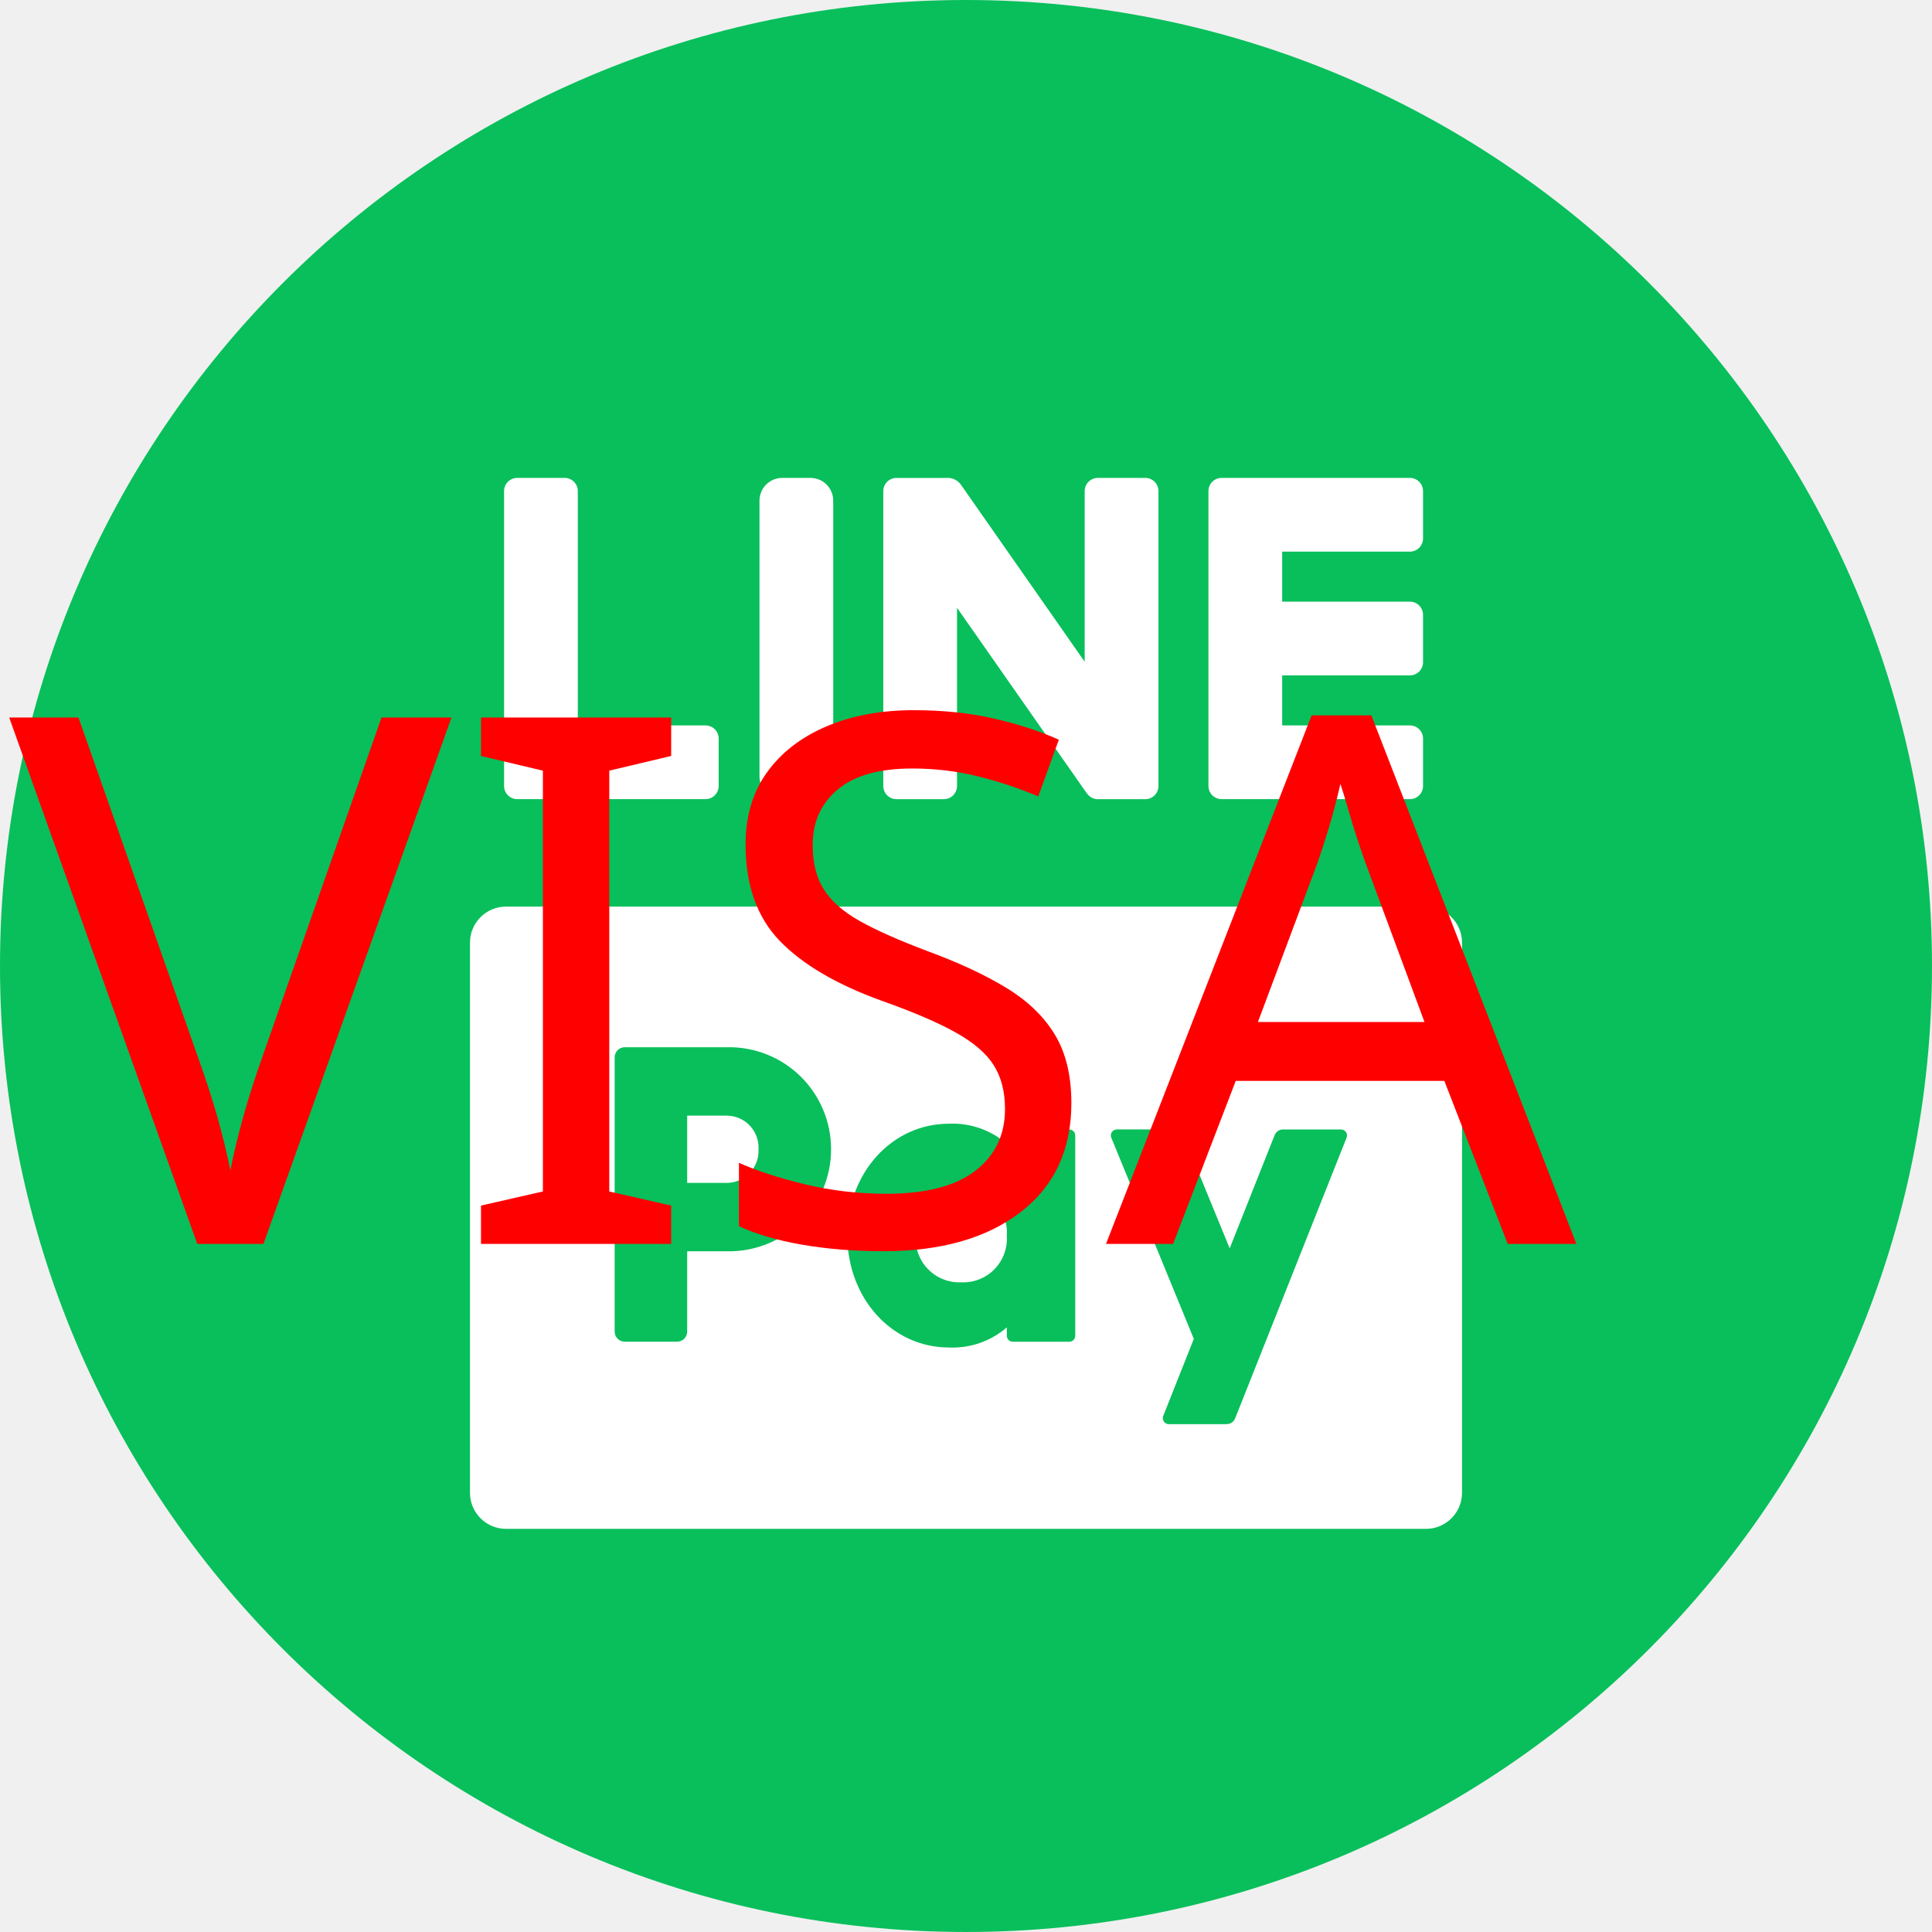
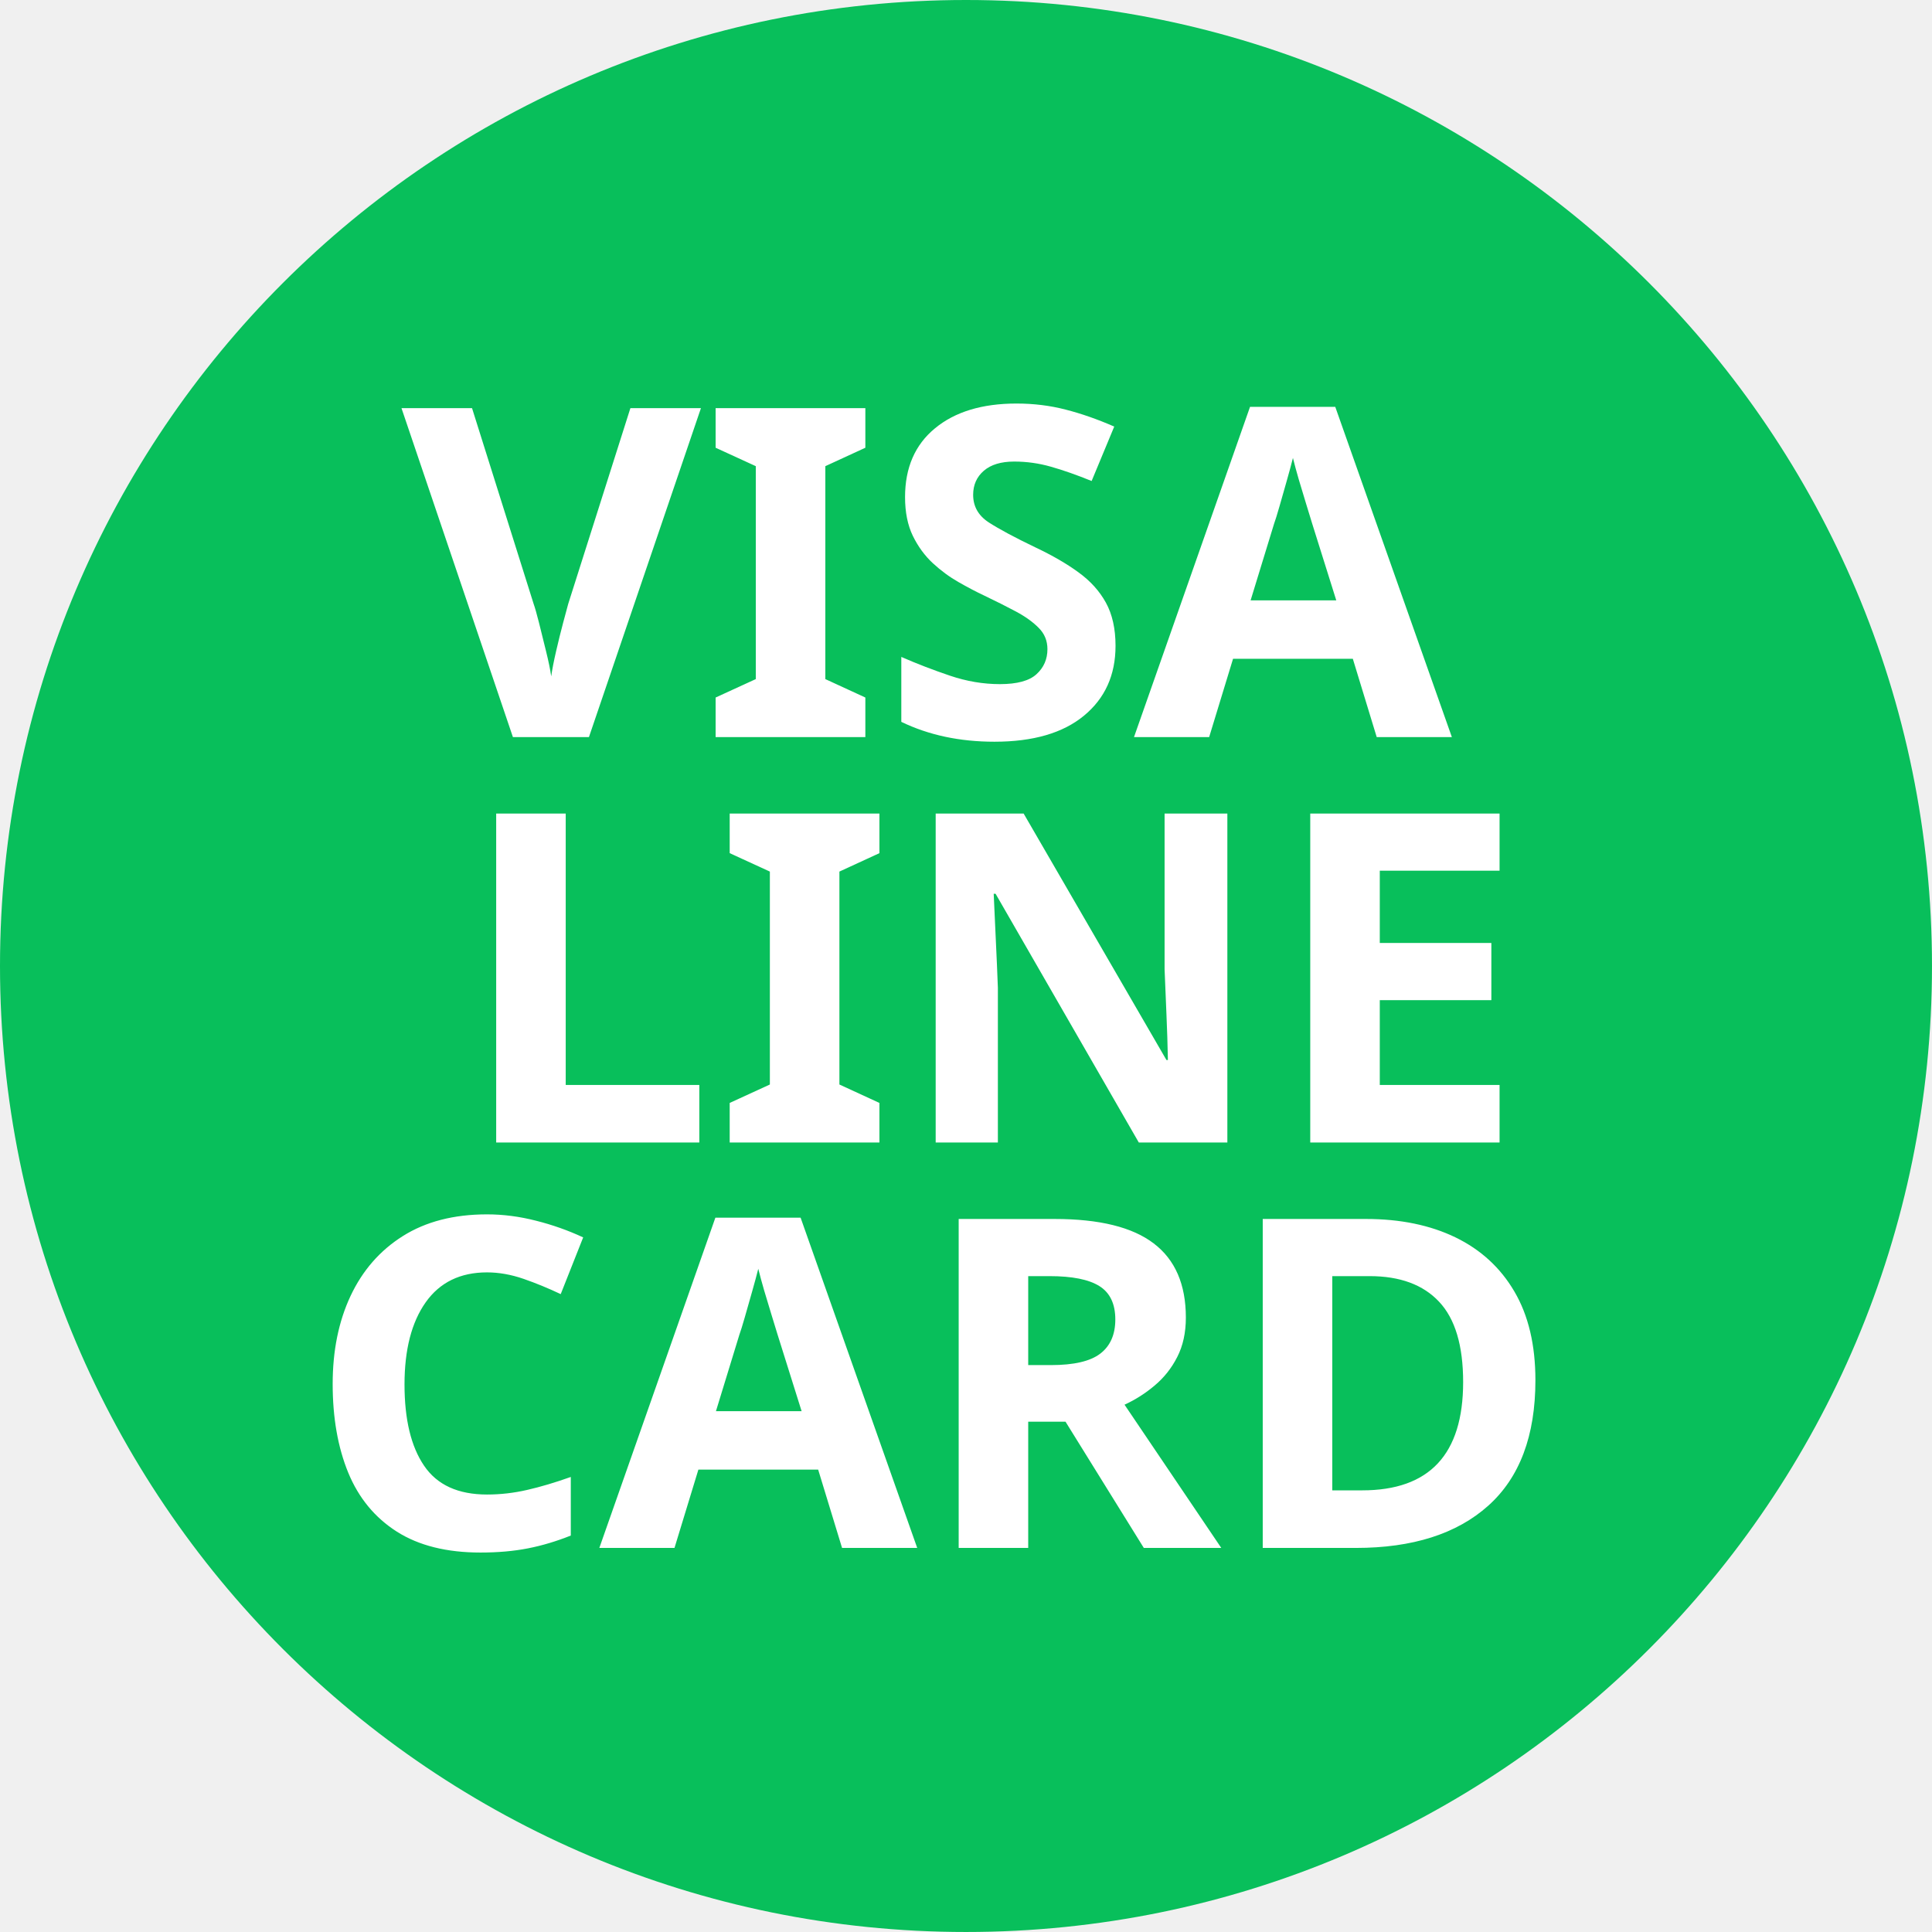
<svg xmlns="http://www.w3.org/2000/svg" width="209.683" height="209.683" viewBox="0 0 209.683 209.683">
  <defs>
    <style>
      .cls-1 {
        fill: none;
      }

      .cls-2 {
        clip-path: url(#clip-path);
      }

      .cls-3 {
        fill: #08bf5b;
      }

      .cls-4 {
        fill: #fff;
-       }
- 
-       .cls-5 {
-         fill: red;
-         font-size: 80px;
-         font-family: HiraKakuProN-W6, Hiragino Kaku Gothic ProN;
+         font-size: 50px;
+         font-family: PA1GothicStd-Bold, A P-OTF A1Gothic Std;
+         font-weight: 700;
      }
    </style>
    <clipPath id="clip-path">
      <ellipse id="楕円形_34" data-name="楕円形 34" class="cls-1" cx="104.841" cy="104.841" rx="104.841" ry="104.841" />
    </clipPath>
  </defs>
-   <g id="グループ_398" data-name="グループ 398" transform="translate(-1181 -83)">
-     <g id="グループ_396" data-name="グループ 396" transform="translate(1181 83)">
+   <g id="グループ_400" data-name="グループ 400" transform="translate(-730 0)">
+     <g id="グループ_399" data-name="グループ 399" transform="translate(730)">
      <g id="グループ_255" data-name="グループ 255" class="cls-2" transform="translate(0 0)">
        <g id="グループ_254" data-name="グループ 254" transform="translate(-35.127 -11.743)">
          <rect id="長方形_137" data-name="長方形 137" class="cls-3" width="279.936" height="241.278" />
-           <g id="グループ_253" data-name="グループ 253" transform="translate(86.134 63.605)">
-             <g id="グループ_251" data-name="グループ 251" transform="translate(3.701)">
-               <g id="グループ_250" data-name="グループ 250">
-                 <rect id="長方形_138" data-name="長方形 138" class="cls-4" width="8.002" height="34.865" rx="2.467" transform="translate(27.721 0.006)" />
-                 <path id="パス_114" data-name="パス 114" class="cls-4" d="M-277.689-478.787h-13.86v-25.434a1.429,1.429,0,0,0-1.429-1.429h-5.144a1.429,1.429,0,0,0-1.429,1.429v32.007a1.429,1.429,0,0,0,1.429,1.429h20.433a1.429,1.429,0,0,0,1.429-1.429v-5.144A1.429,1.429,0,0,0-277.689-478.787Z" transform="translate(299.551 505.656)" />
-                 <path id="パス_115" data-name="パス 115" class="cls-4" d="M-145.71-497.648a1.429,1.429,0,0,0,1.428-1.429v-5.144a1.429,1.429,0,0,0-1.428-1.429h-20.434a1.429,1.429,0,0,0-1.429,1.429v32.007a1.429,1.429,0,0,0,1.429,1.429h20.434a1.429,1.429,0,0,0,1.428-1.429v-5.144a1.429,1.429,0,0,0-1.428-1.429h-13.861v-5.43h13.861a1.428,1.428,0,0,0,1.428-1.429v-5.144a1.428,1.428,0,0,0-1.428-1.429h-13.861v-5.43Z" transform="translate(244.019 505.656)" />
-                 <path id="パス_116" data-name="パス 116" class="cls-4" d="M-200.07-505.654h-5.144a1.429,1.429,0,0,0-1.429,1.429v18.52L-220.1-504.953a1.777,1.777,0,0,0-1.583-.7,1.437,1.437,0,0,0-.244,0h-5.144a1.429,1.429,0,0,0-1.429,1.429v32.007a1.429,1.429,0,0,0,1.429,1.429h5.144a1.429,1.429,0,0,0,1.429-1.429v-19.343l14.035,20.068a1.723,1.723,0,0,0,.165.2,1.429,1.429,0,0,0,.988.506h5.245a1.429,1.429,0,0,0,1.429-1.429v-32.007A1.429,1.429,0,0,0-200.07-505.654Z" transform="translate(269.657 505.661)" />
-               </g>
-             </g>
-             <g id="グループ_252" data-name="グループ 252" transform="translate(0 46.531)">
-               <path id="パス_117" data-name="パス 117" class="cls-4" d="M-202.187-425.328h-99.837a3.916,3.916,0,0,0-3.916,3.915v59.706a3.916,3.916,0,0,0,3.916,3.916h99.837a3.916,3.916,0,0,0,3.916-3.916v-59.706A3.915,3.915,0,0,0-202.187-425.328Zm-75.863,37.41h-4.317v8.714a1.1,1.1,0,0,1-1.1,1.1h-5.67a1.1,1.1,0,0,1-1.1-1.1v-29.76a1.1,1.1,0,0,1,1.1-1.1h11.088a11.067,11.067,0,0,1,11.3,11.074A11.067,11.067,0,0,1-278.05-387.918ZM-240.9-378.1h-6.124a.651.651,0,0,1-.65-.65v-.911a8.971,8.971,0,0,1-6.28,2.186c-6.184,0-11.029-5.334-11.029-12.144s4.845-12.144,11.029-12.144a8.968,8.968,0,0,1,6.28,2.187v-.912a.651.651,0,0,1,.65-.65h6.124a.651.651,0,0,1,.65.65v21.738A.651.651,0,0,1-240.9-378.1Zm17.1,8.945h-6.3a.65.65,0,0,1-.6-.89l3.32-8.364-8.956-21.833a.65.65,0,0,1,.6-.9h6.3a.979.979,0,0,1,.905.607l5.044,12.3,4.878-12.287a.977.977,0,0,1,.909-.617h6.3a.651.651,0,0,1,.6.891l-12.1,30.477A.978.978,0,0,1-223.8-369.158Z" transform="translate(305.94 425.328)" />
-               <path id="パス_118" data-name="パス 118" class="cls-4" d="M-217.474-372.449a4.744,4.744,0,0,0-4.942,5.076,4.743,4.743,0,0,0,4.942,5.075,4.743,4.743,0,0,0,4.941-5.075A4.743,4.743,0,0,0-217.474-372.449Z" transform="translate(270.796 403.078)" />
-               <path id="パス_119" data-name="パス 119" class="cls-4" d="M-260.927-386.158h-4.317v7.3h4.317a3.464,3.464,0,0,0,3.425-3.647A3.464,3.464,0,0,0-260.927-386.158Z" transform="translate(288.817 408.847)" />
-             </g>
-           </g>
        </g>
      </g>
    </g>
-     <text id="VISA" class="cls-5" transform="translate(1182 218)">
-       <tspan x="0" y="0">VISA</tspan>
+     <text id="VISA_LINE_CARD" data-name="VISA LINE CARD" class="cls-4" transform="translate(835 80)">
+       <tspan x="-61.425" y="0">VISA</tspan>
+       <tspan x="-55.65" y="44">LINE</tspan>
+       <tspan x="-71.8" y="88">CARD</tspan>
    </text>
  </g>
</svg>
